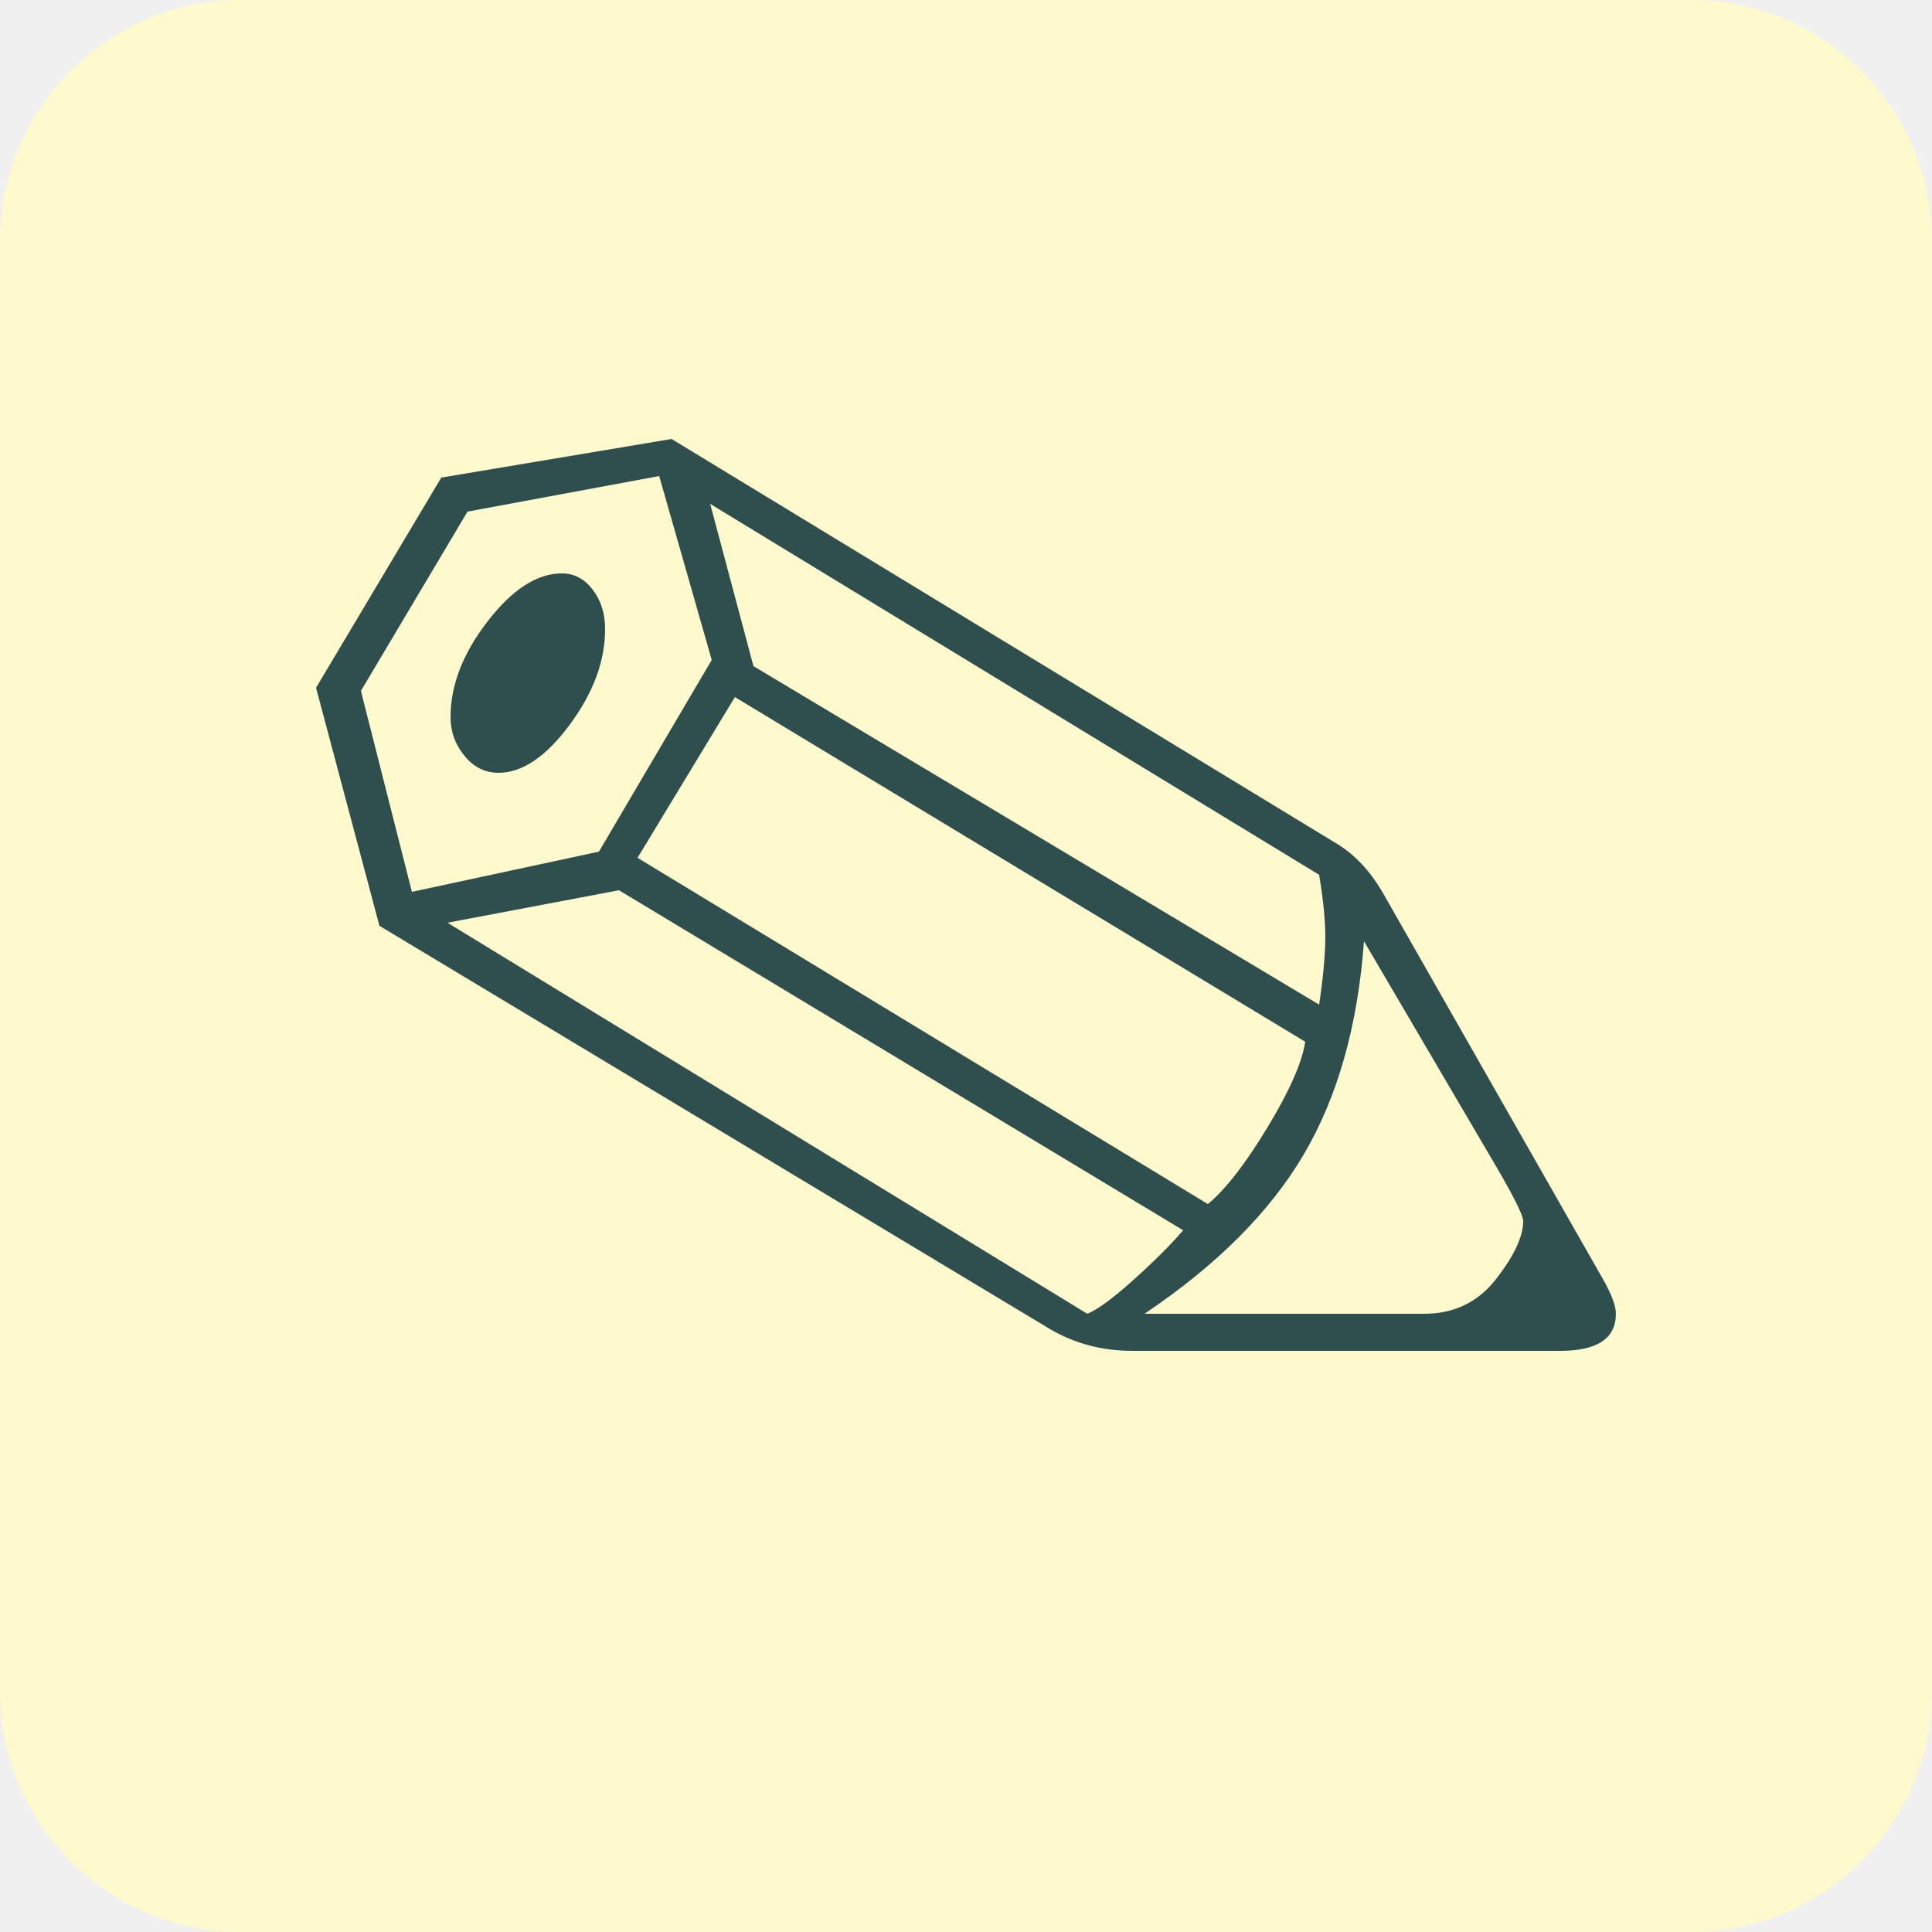
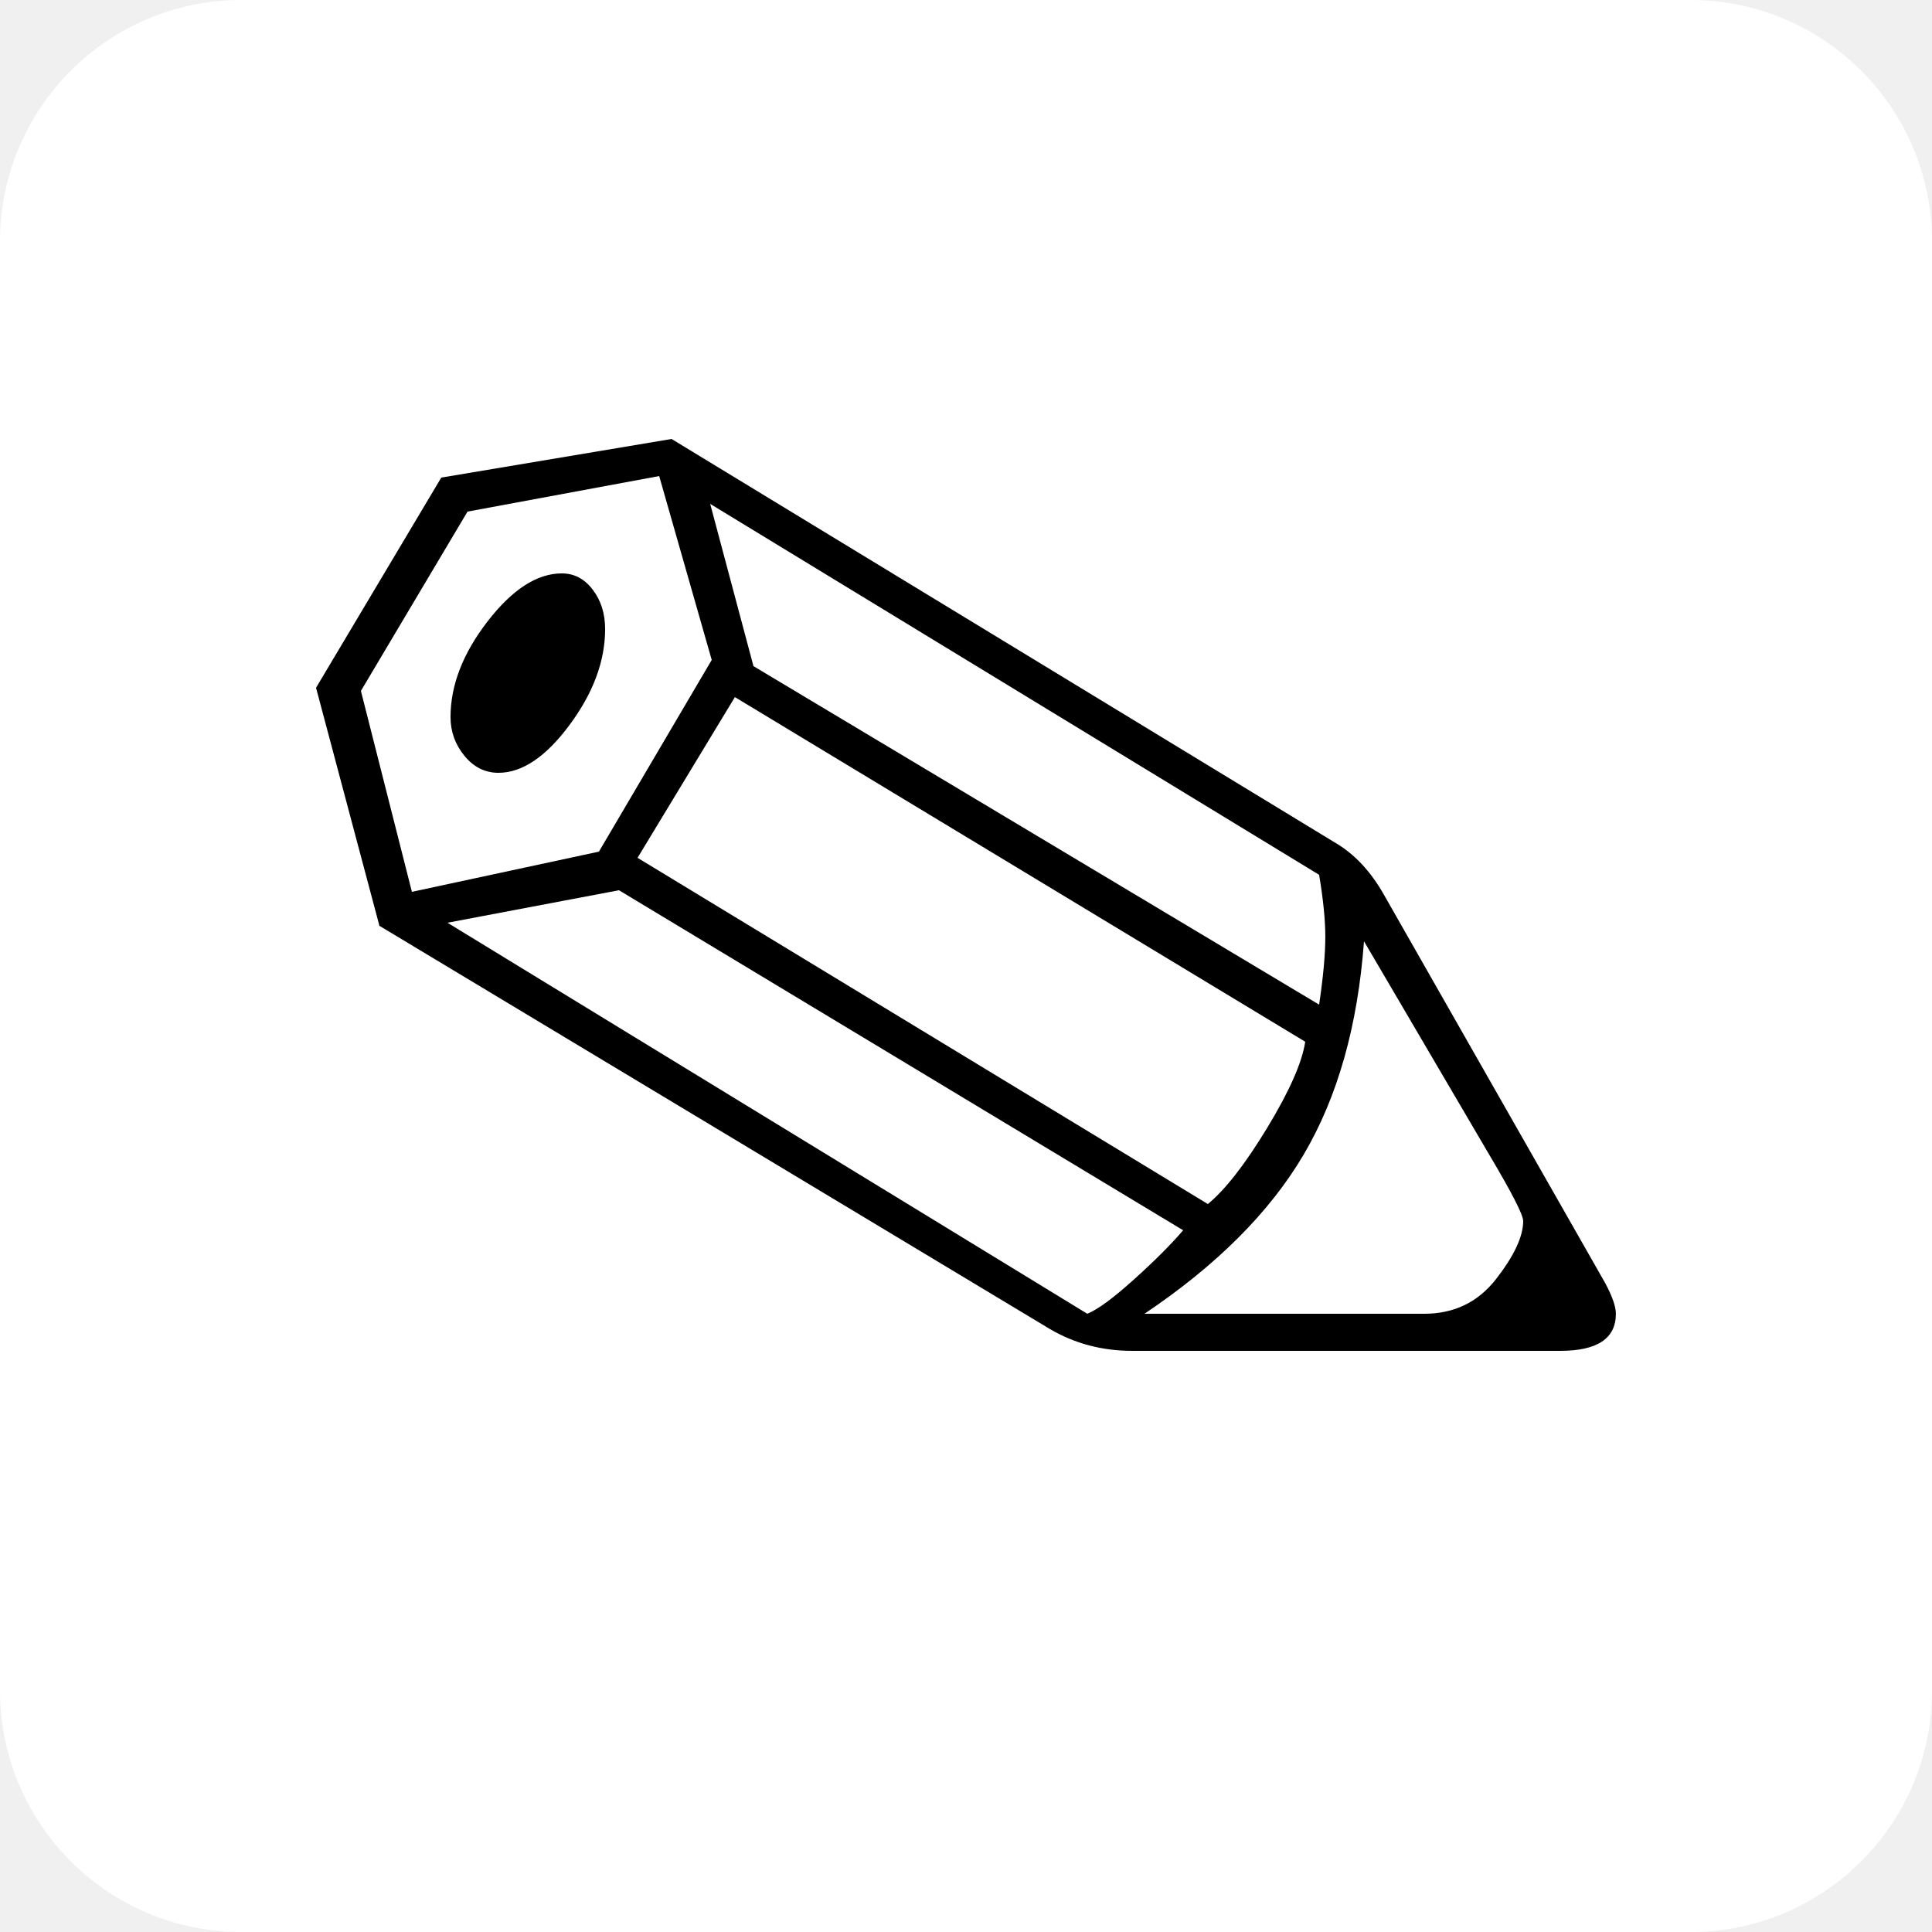
<svg xmlns="http://www.w3.org/2000/svg" viewBox="0 0 512 512">
-   <rect width="512" height="512" fill="#FFFACD" rx="64" ry="64" />
-   <text x="50%" y="50%" dominant-baseline="central" text-anchor="middle" font-family="Times New Roman, serif" font-weight="normal" fill="#2F4F4F" font-size="409.6" dy="0">✎</text>
+   <rect width="512" height="512" fill="#ffffff" rx="64" ry="64" />
+   <text x="50%" y="50%" dominant-baseline="central" text-anchor="middle" font-family="Times New Roman" font-weight="normal" fill="#000000" font-size="409.6" dy="0">✎</text>
</svg>
